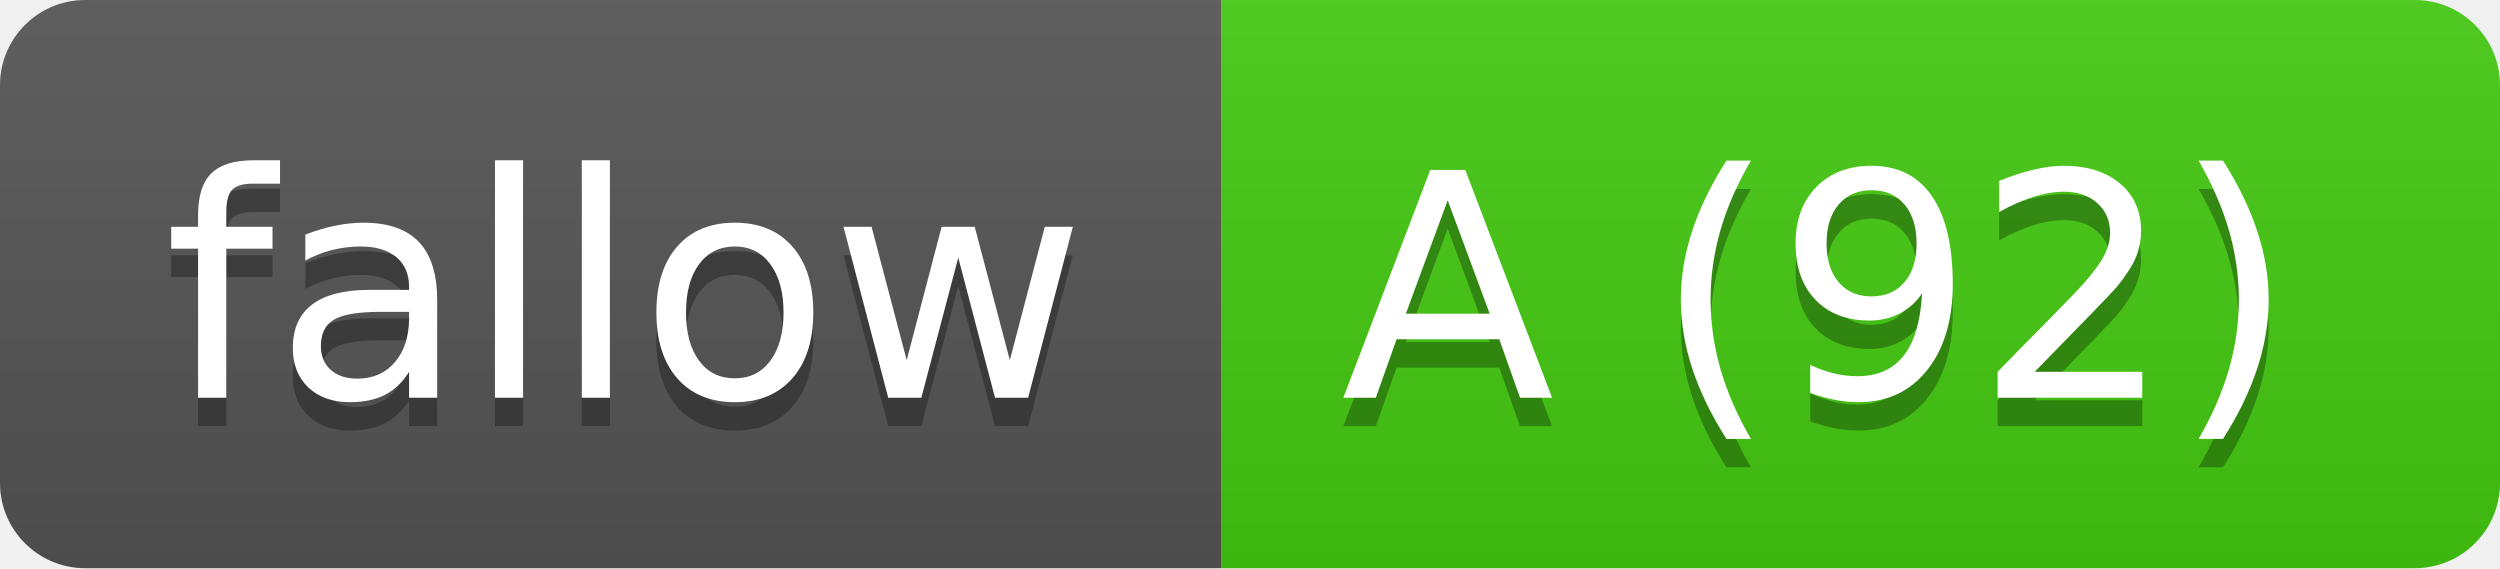
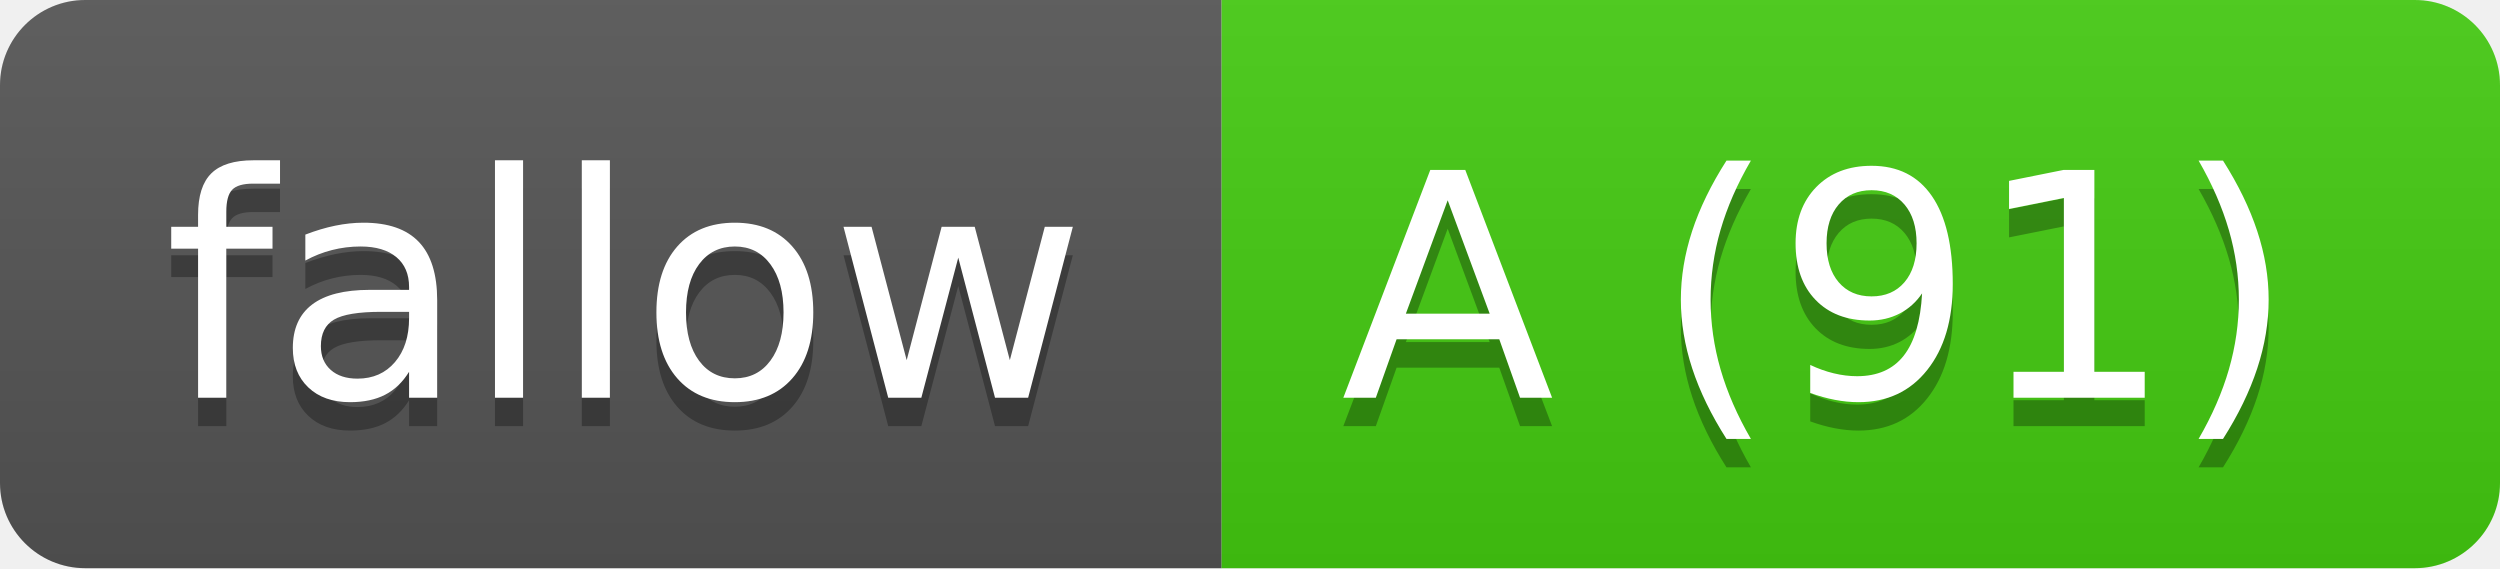
- <svg xmlns="http://www.w3.org/2000/svg" width="88" height="20" role="img" aria-label="fallow: A (92)">
-   <linearGradient id="s-29b327ea" x2="0" y2="100%">
+ <svg xmlns="http://www.w3.org/2000/svg" width="88" height="20" role="img" aria-label="fallow: A (91)">
+   <linearGradient id="s-29b327cb" x2="0" y2="100%">
    <stop offset="0" stop-color="#bbb" stop-opacity=".1" />
    <stop offset="1" stop-opacity=".1" />
  </linearGradient>
-   <clipPath id="r-29b327ea">
+   <clipPath id="r-29b327cb">
    <rect width="88" height="20" rx="3" fill="#fff" />
  </clipPath>
-   <g clip-path="url(#r-29b327ea)">
+   <g clip-path="url(#r-29b327cb)">
    <rect width="43" height="20" fill="#555" />
    <rect x="43" width="45" height="20" fill="#4c1" />
-     <rect width="88" height="20" fill="url(#s-29b327ea)" />
+     <rect width="88" height="20" fill="url(#s-29b327cb)" />
  </g>
  <g fill="#fff" text-anchor="middle" font-family="Verdana,Geneva,DejaVu Sans,sans-serif" text-rendering="geometricPrecision" font-size="110">
    <text aria-hidden="true" x="220" y="150" fill="#010101" fill-opacity=".3" transform="scale(.1)" textLength="330">fallow</text>
    <text x="220" y="140" transform="scale(.1)" fill="#fff" textLength="330">fallow</text>
-     <text aria-hidden="true" x="640" y="150" fill="#010101" fill-opacity=".3" transform="scale(.1)" textLength="350">A (92)</text>
-     <text x="640" y="140" transform="scale(.1)" fill="#fff" textLength="350">A (92)</text>
+     <text aria-hidden="true" x="640" y="150" fill="#010101" fill-opacity=".3" transform="scale(.1)" textLength="350">A (91)</text>
+     <text x="640" y="140" transform="scale(.1)" fill="#fff" textLength="350">A (91)</text>
  </g>
</svg>
